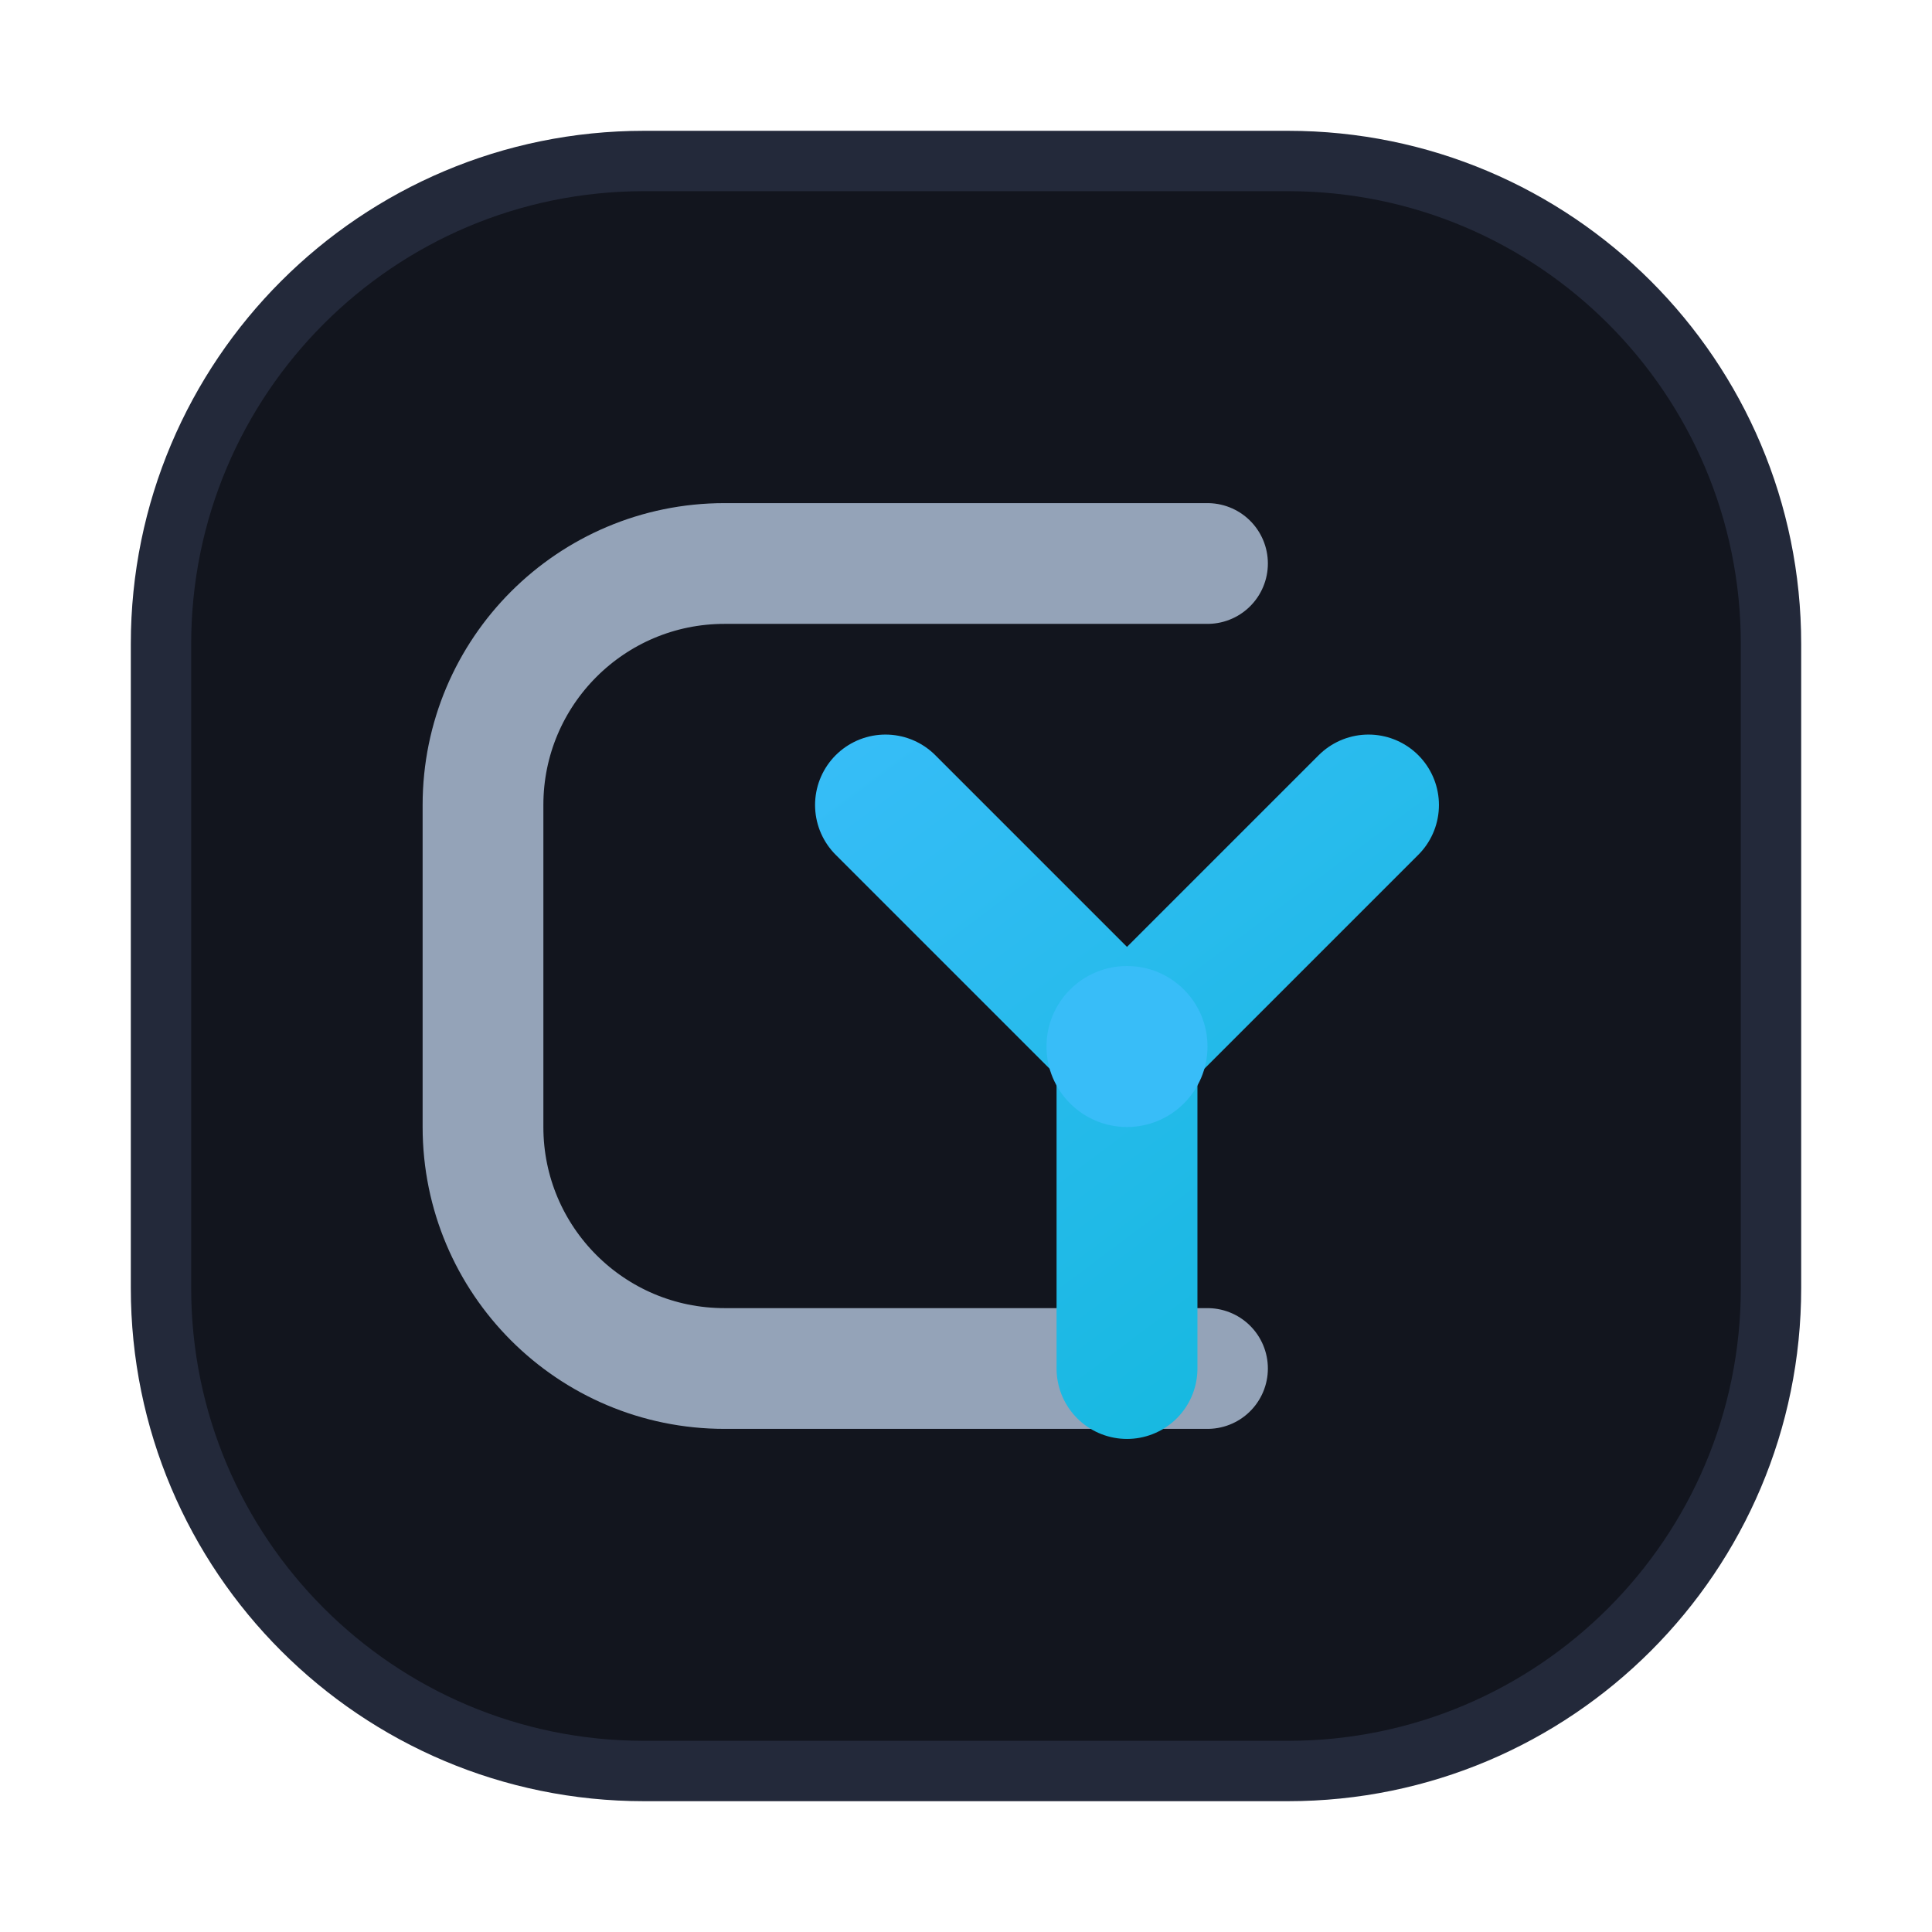
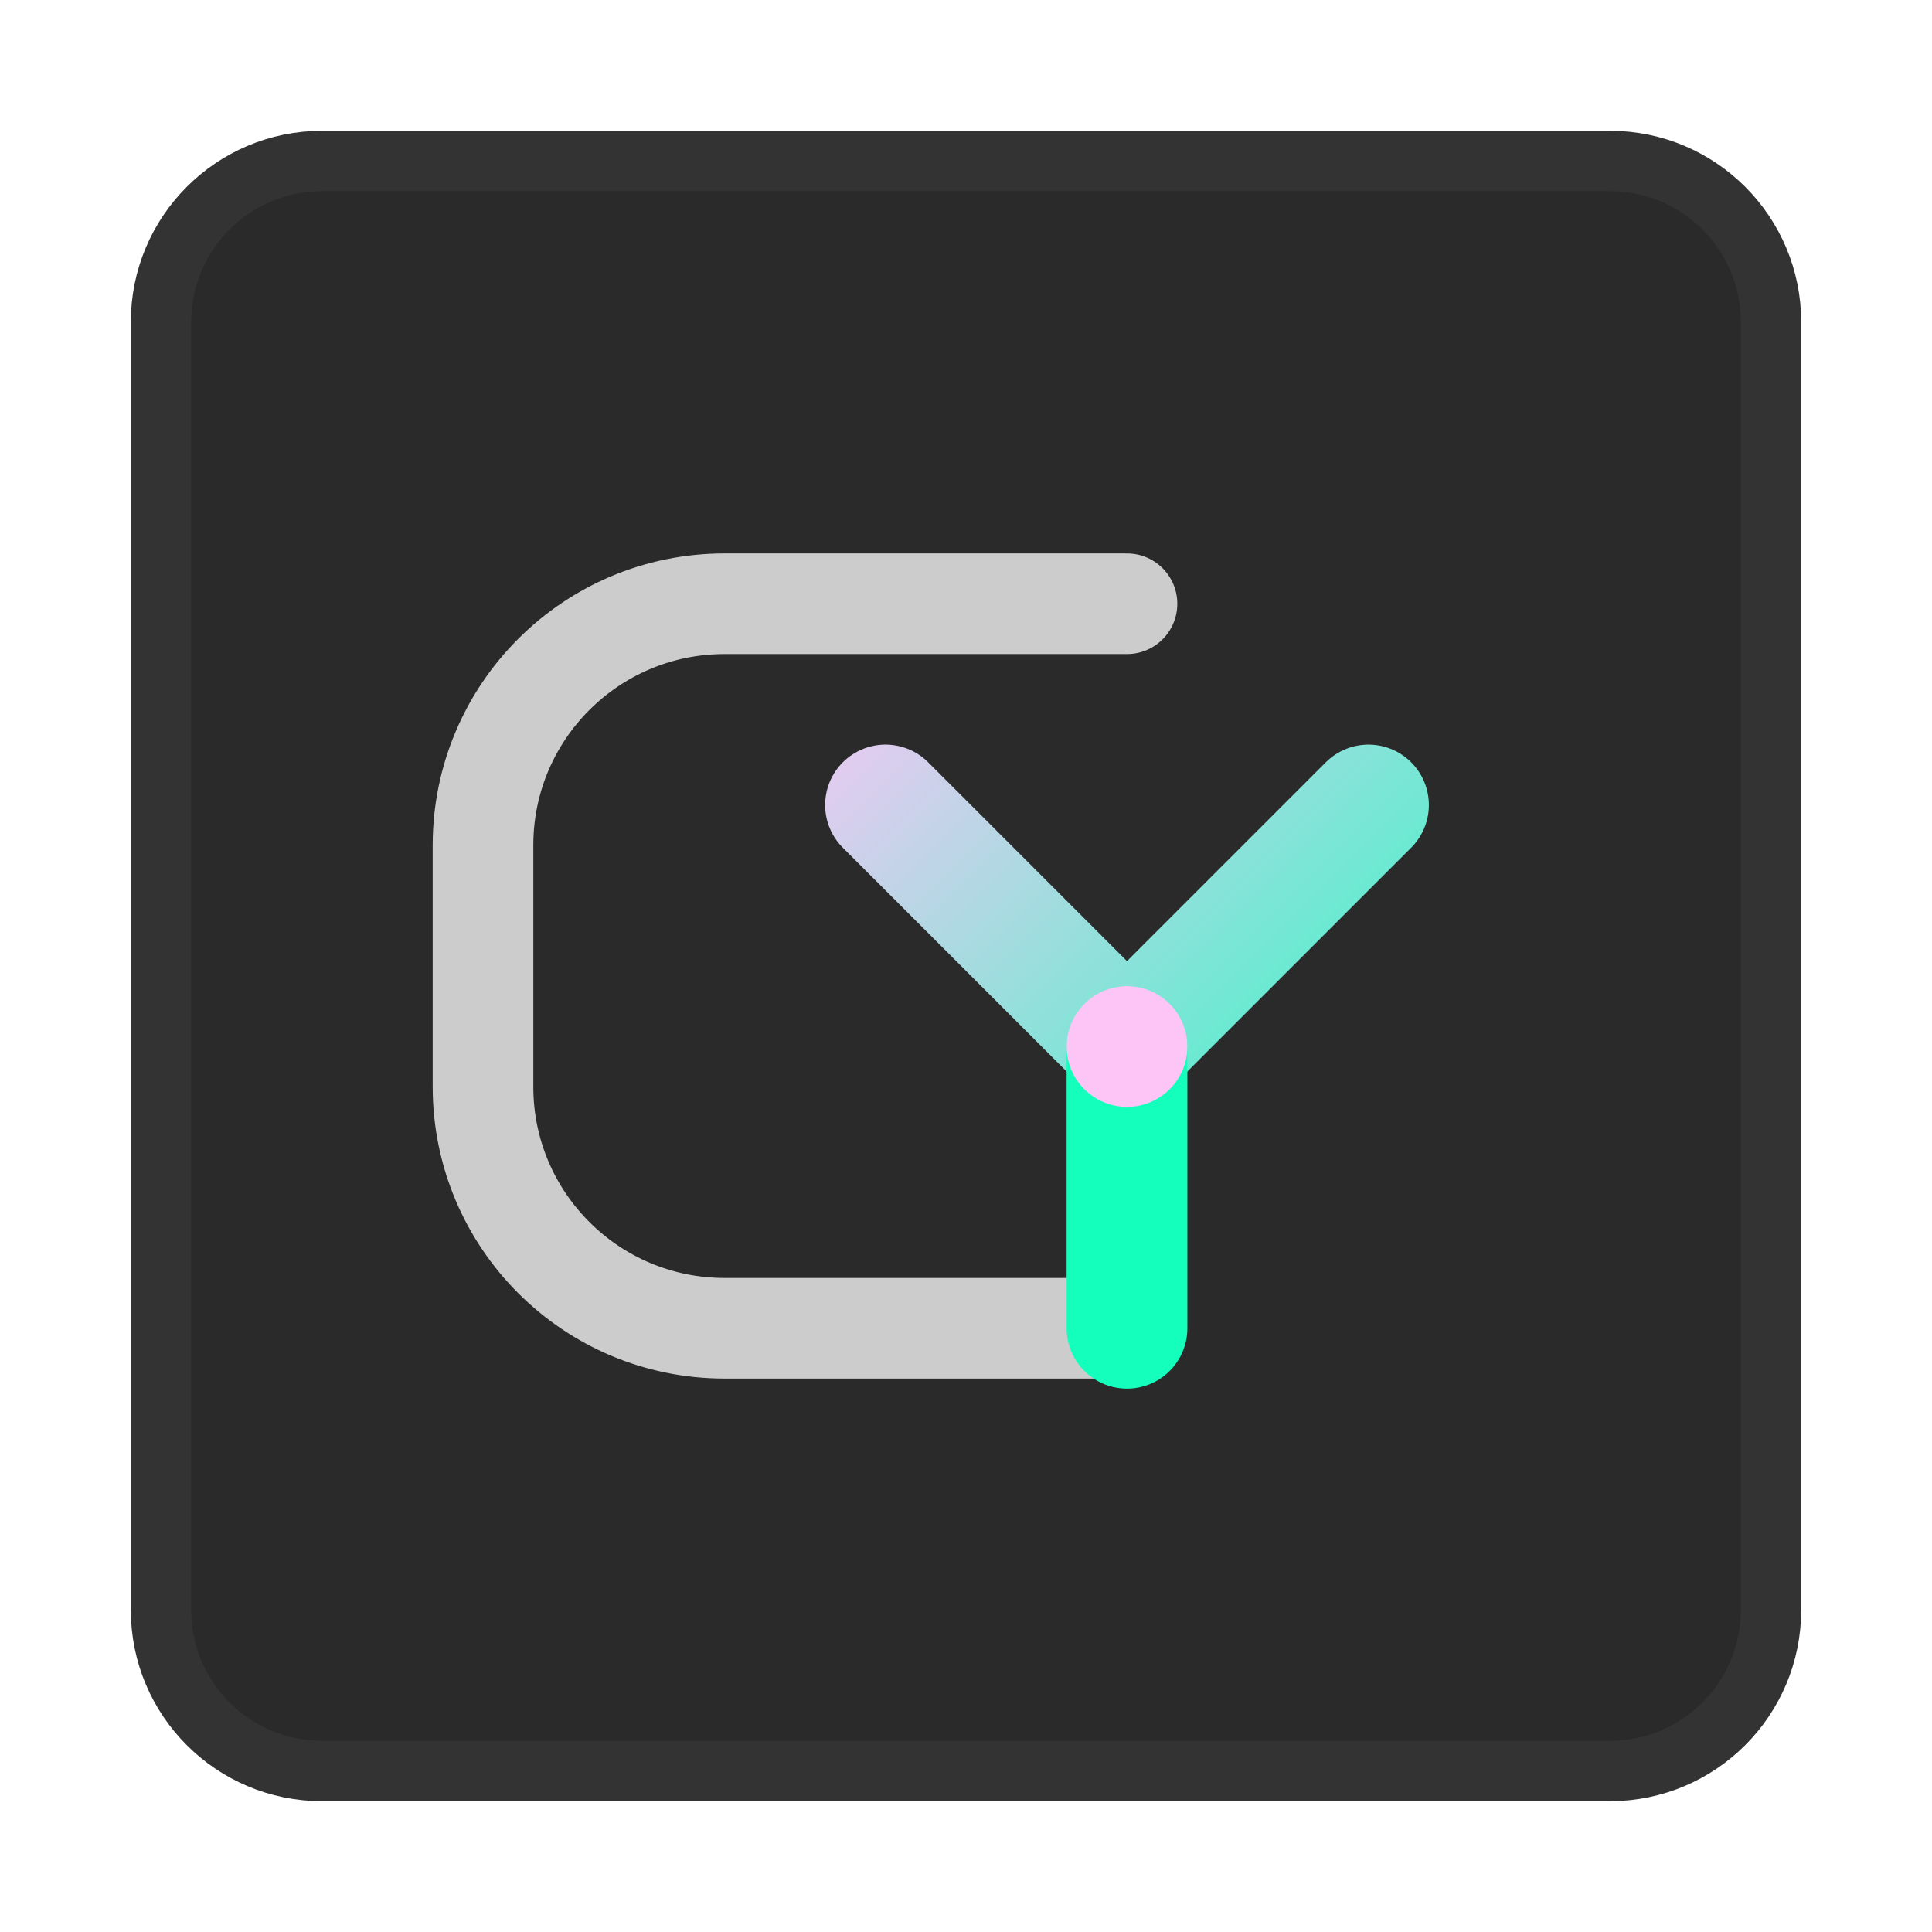
<svg xmlns="http://www.w3.org/2000/svg" viewBox="0 0 48 48" width="48" height="48" fill="none">
  <defs>
-     <linearGradient id="primary-grad" x1="6" y1="6" x2="42" y2="42" gradientUnits="userSpaceOnUse">
-       <stop offset="0%" stop-color="#38bdf8" />
-       <stop offset="100%" stop-color="#2563eb" />
-     </linearGradient>
-     <linearGradient id="accent-grad" x1="20" y1="18" x2="38" y2="42" gradientUnits="userSpaceOnUse">
-       <stop offset="0%" stop-color="#38bdf8" />
-       <stop offset="100%" stop-color="#06b6d4" />
+     <linearGradient id="mrokon-accent" x1="18" y1="18" x2="34" y2="34" gradientUnits="userSpaceOnUse">
+       <stop offset="0%" stop-color="#FDC5F6" />
+       <stop offset="100%" stop-color="#15FFBC" />
    </linearGradient>
  </defs>
-   <rect x="4" y="4" width="40" height="40" rx="12" fill="#12151e" stroke="#23293a" stroke-width="1.5" />
-   <path d="M 30 14 L 18 14 C 14.686 14 12 16.686 12 20 L 12 28 C 12 31.314 14.686 34 18 34 L 30 34" stroke="#94a3b8" stroke-width="3" stroke-linecap="round" stroke-linejoin="round" />
-   <path d="M 22 20 L 28 26 L 34 20" stroke="url(#accent-grad)" stroke-width="3.5" stroke-linecap="round" stroke-linejoin="round" />
-   <path d="M 28 26 L 28 34" stroke="url(#accent-grad)" stroke-width="3.5" stroke-linecap="round" stroke-linejoin="round" />
-   <circle cx="28" cy="26" r="2" fill="#38bdf8" />
+   <rect x="4" y="4" width="40" height="40" rx="4" fill="#2a2a2a" stroke="#333" stroke-width="1.5" />
+   <path d="M 28 15 L 18 15 C 14.686 15 12 17.686 12 21 L 12 27 C 12 30.314 14.686 33 18 33 L 28 33" stroke="#cccccc" stroke-width="2.5" stroke-linecap="round" stroke-linejoin="round" />
+   <path d="M 22 20 L 28 26 L 34 20" stroke="url(#mrokon-accent)" stroke-width="3" stroke-linecap="round" stroke-linejoin="round" />
+   <path d="M 28 26 L 28 33" stroke="#15FFBC" stroke-width="3" stroke-linecap="round" stroke-linejoin="round" />
+   <circle cx="28" cy="26" r="1.5" fill="#FDC5F6" />
</svg>
